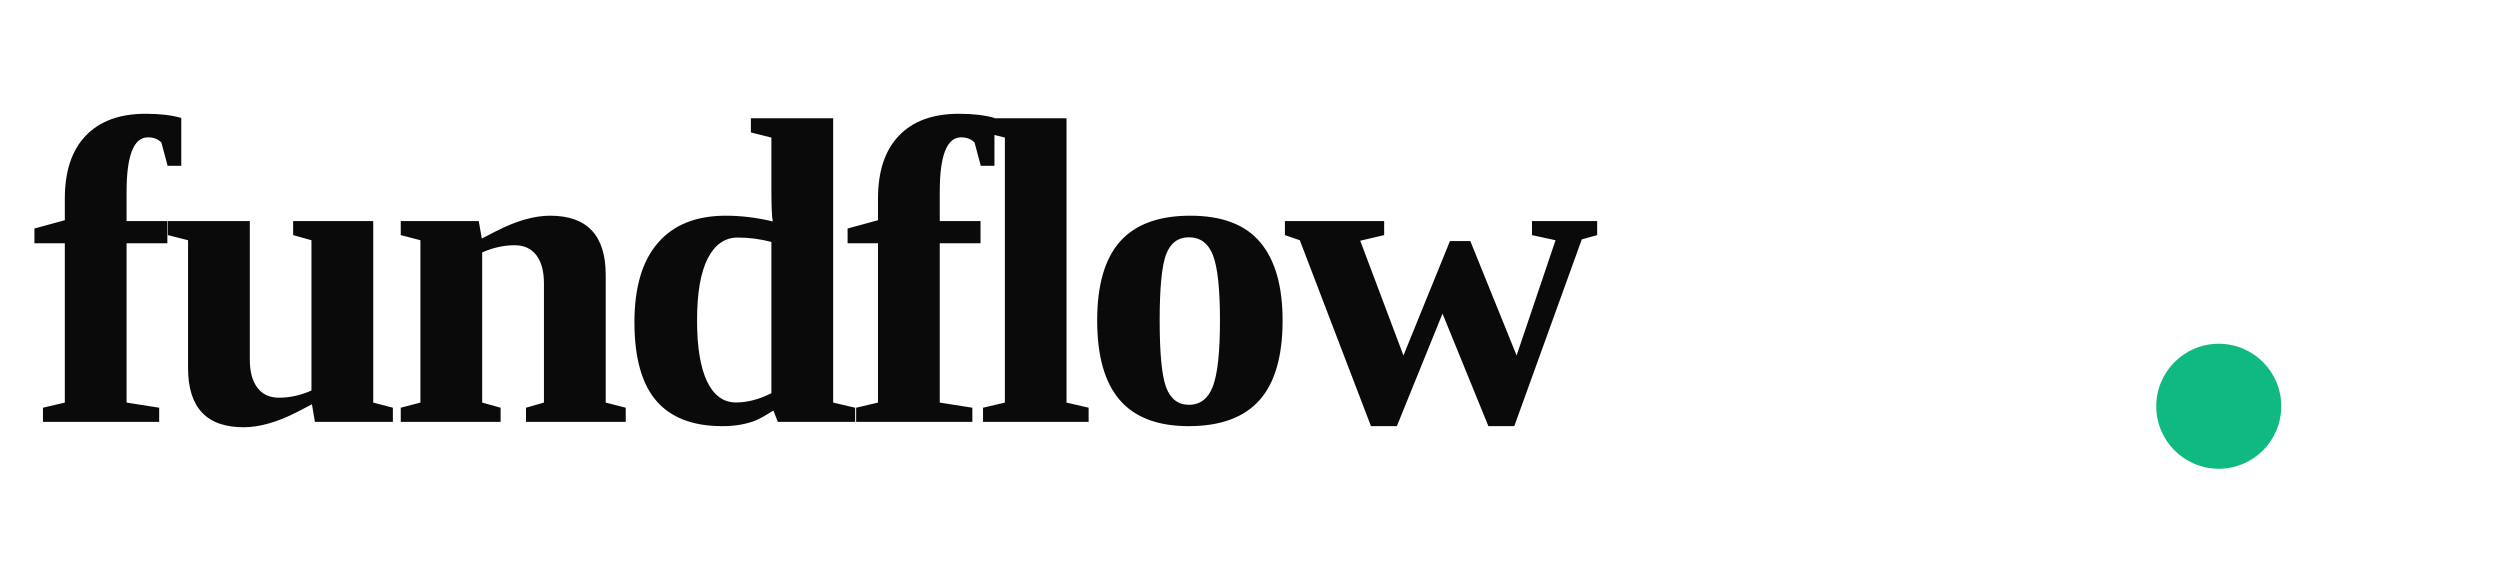
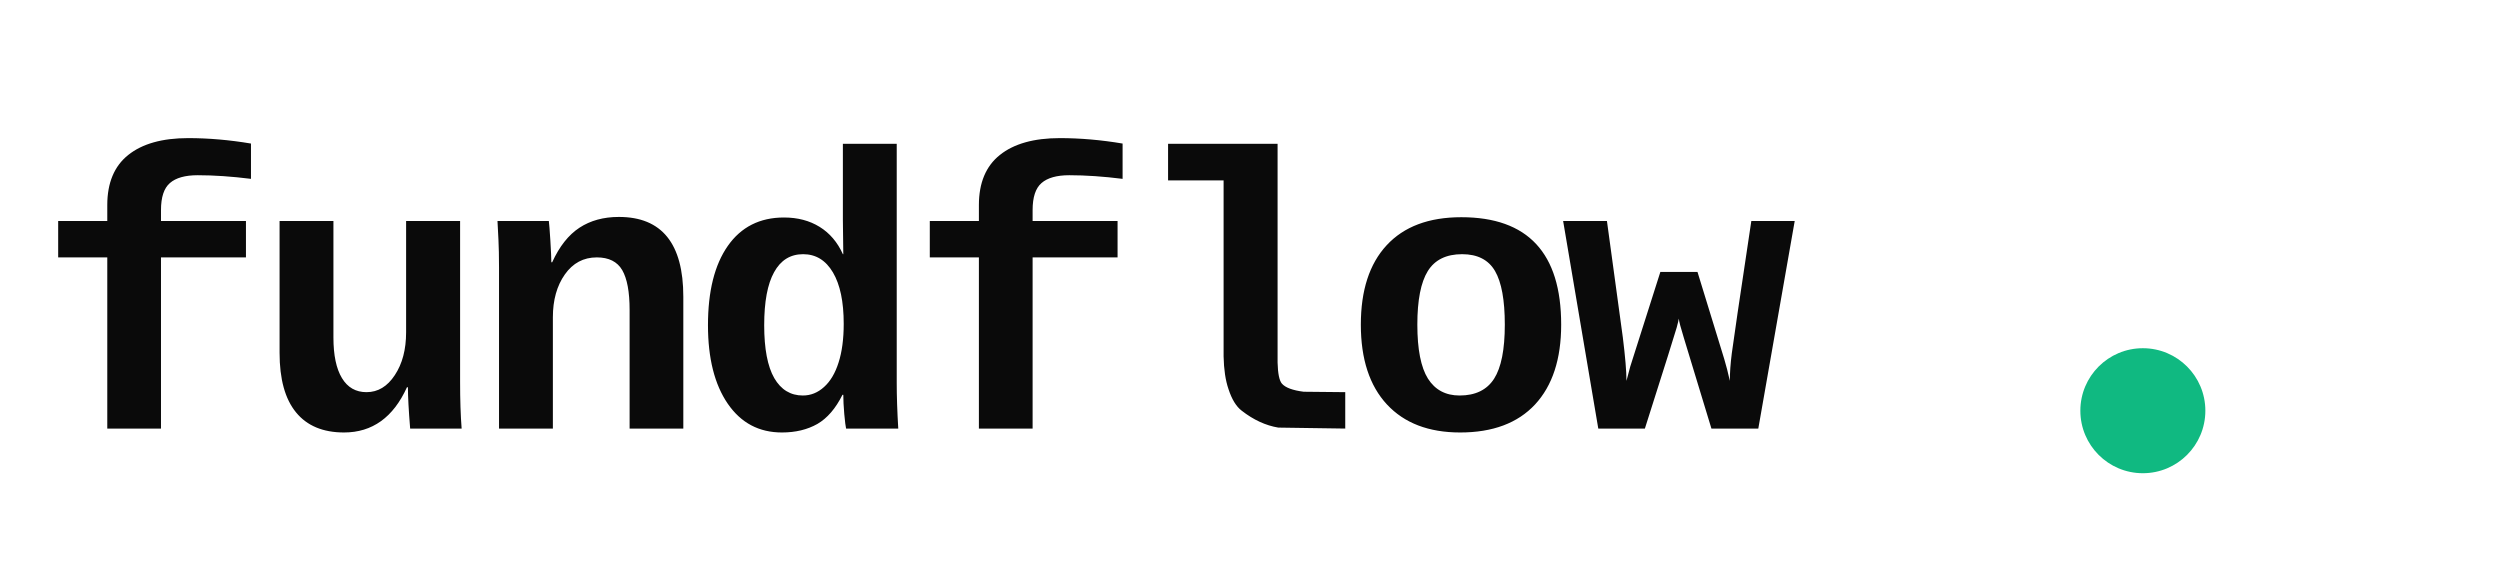
- <svg xmlns="http://www.w3.org/2000/svg" viewBox="0 0 320 72" role="img" aria-label="fundflow">
+ <svg xmlns="http://www.w3.org/2000/svg" viewBox="0 0 280 64" role="img" aria-label="fundflow">
  <style>
-     .w { font-family: "Fraunces", Georgia, "Times New Roman", serif; font-weight: 600; font-size: 56px; letter-spacing: -2px; }
+     .w { font-family: "JetBrains Mono", "SFMono-Regular", Menlo, Consolas, "Liberation Mono", monospace; font-weight: 700; font-size: 44px; letter-spacing: -2px; }
  </style>
-   <text x="4" y="54" class="w" fill="#0a0a0a">fundflow</text>
-   <circle cx="284" cy="52" r="8" fill="#10b981" />
+   <text x="4" y="48" class="w" fill="#0a0a0a">fundflow</text>
+   <circle cx="240" cy="46" r="7" fill="#10b981" />
</svg>
